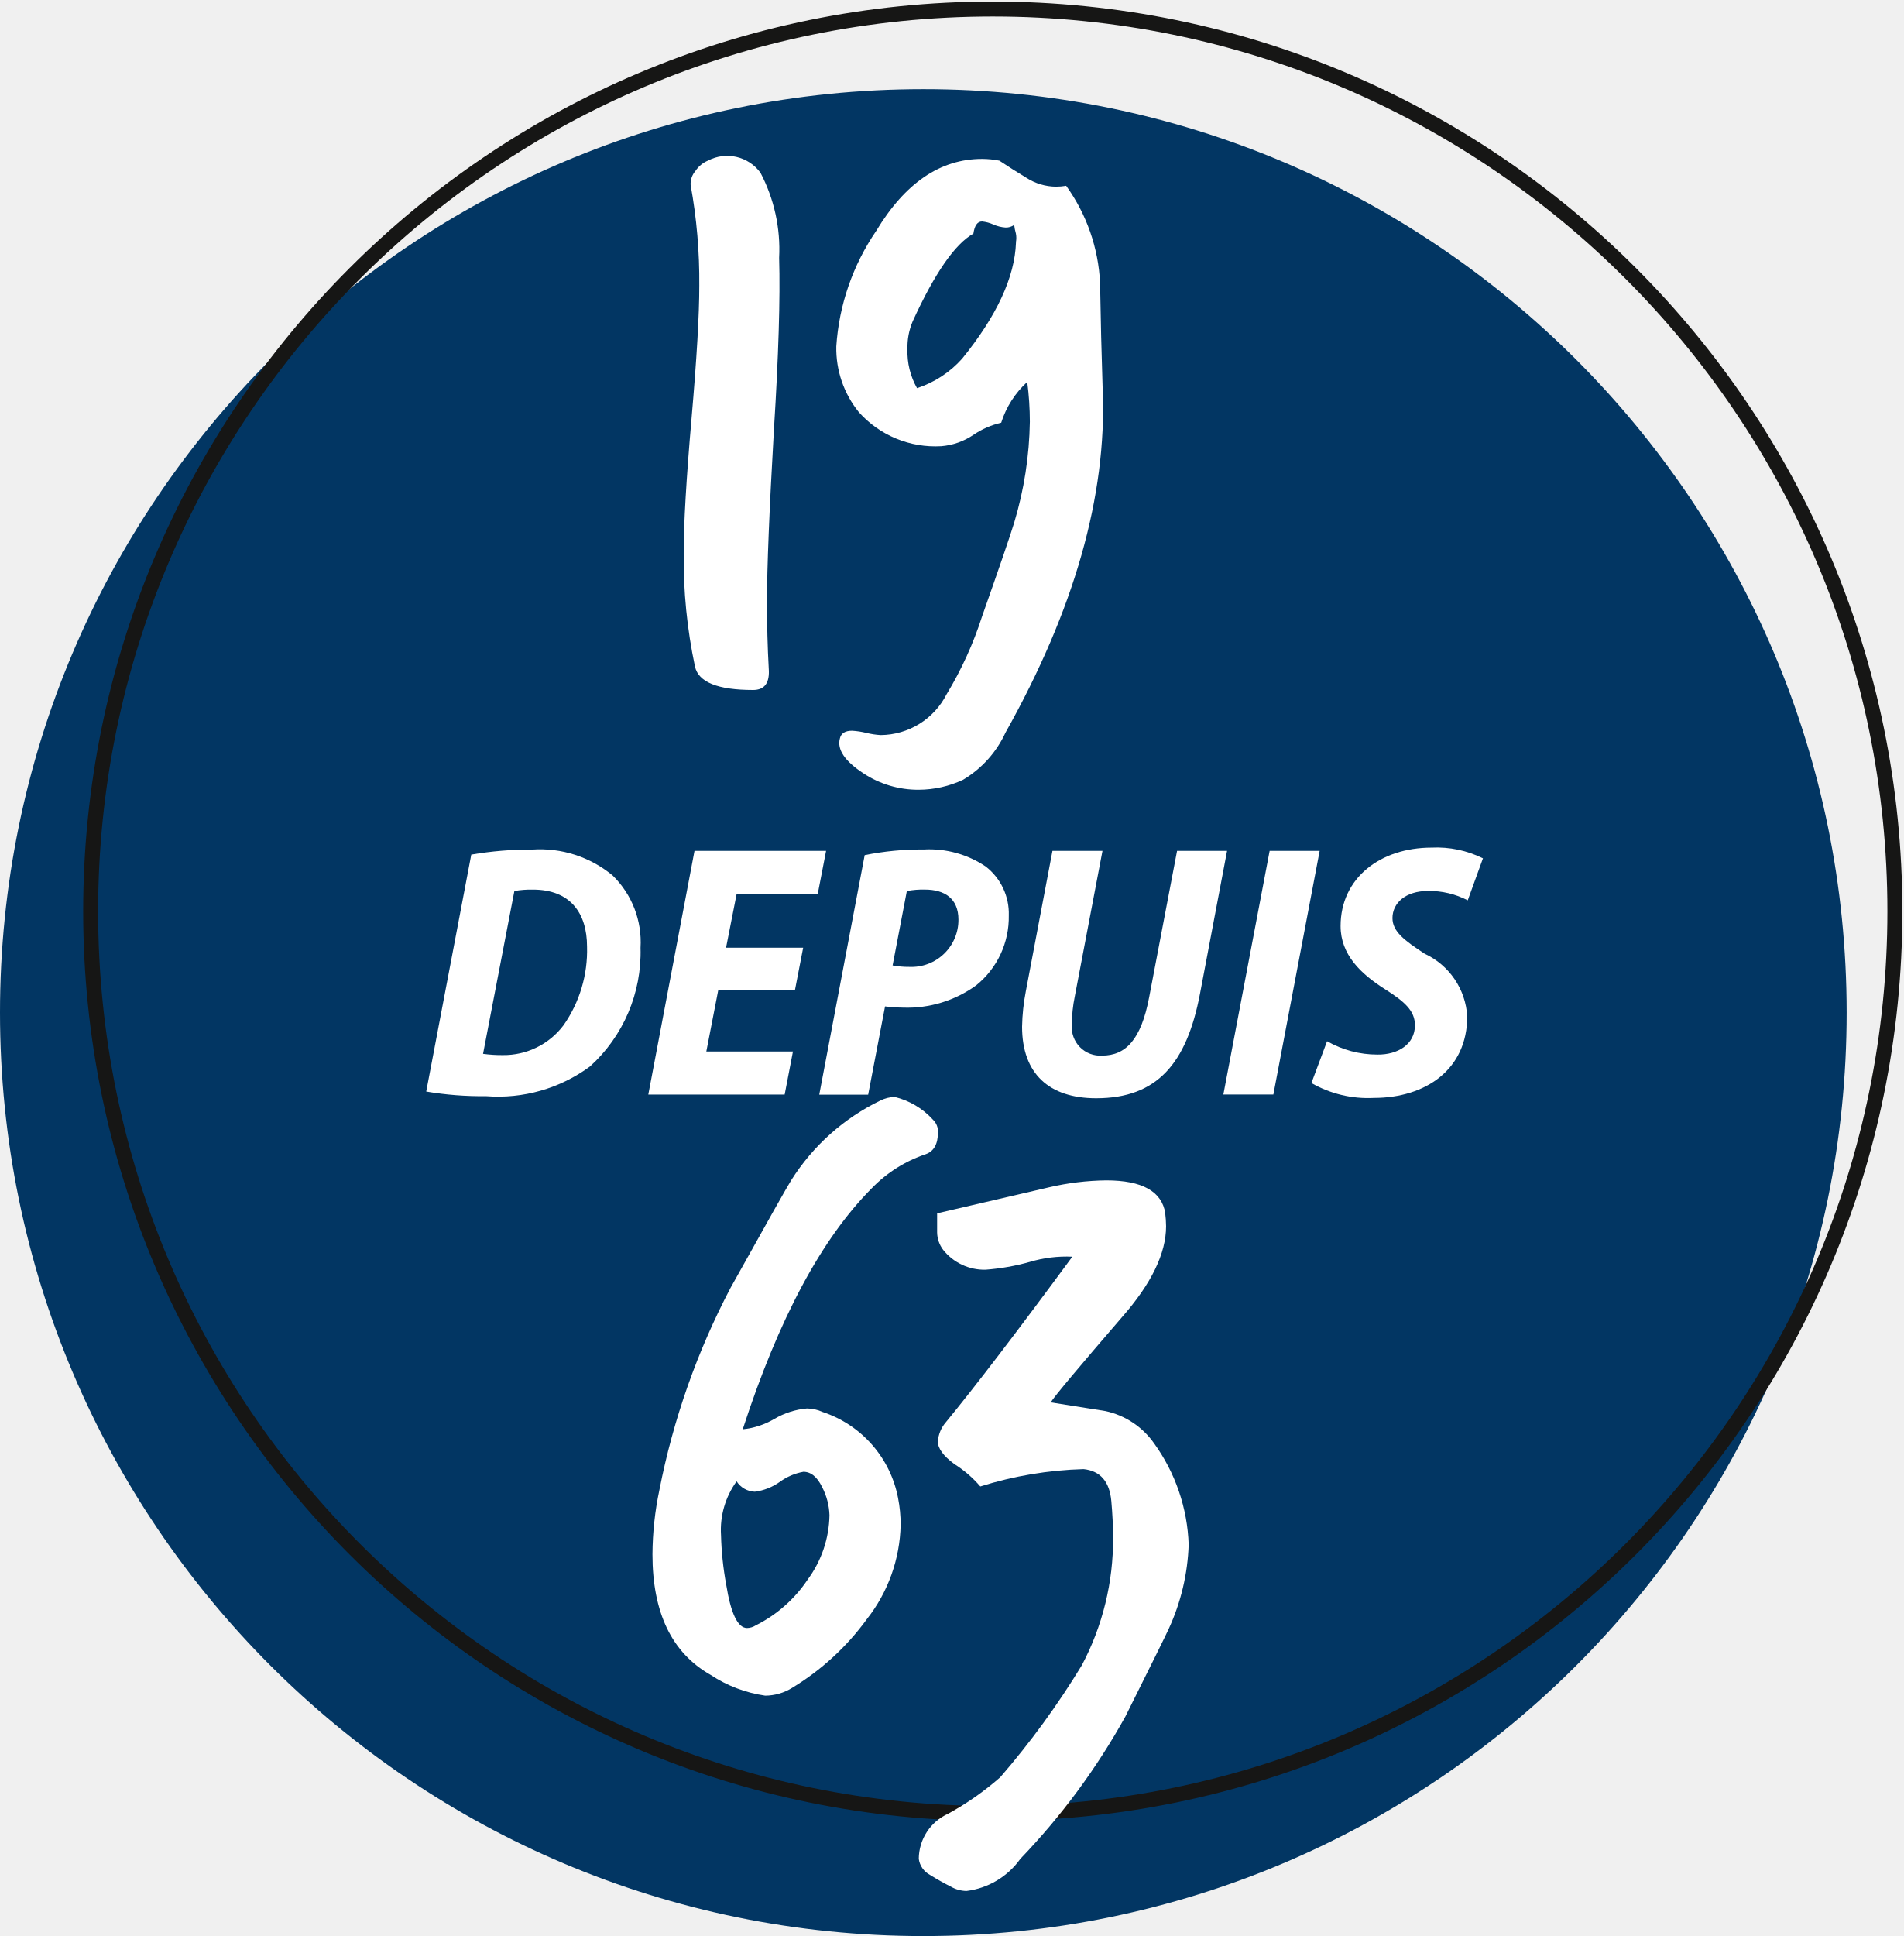
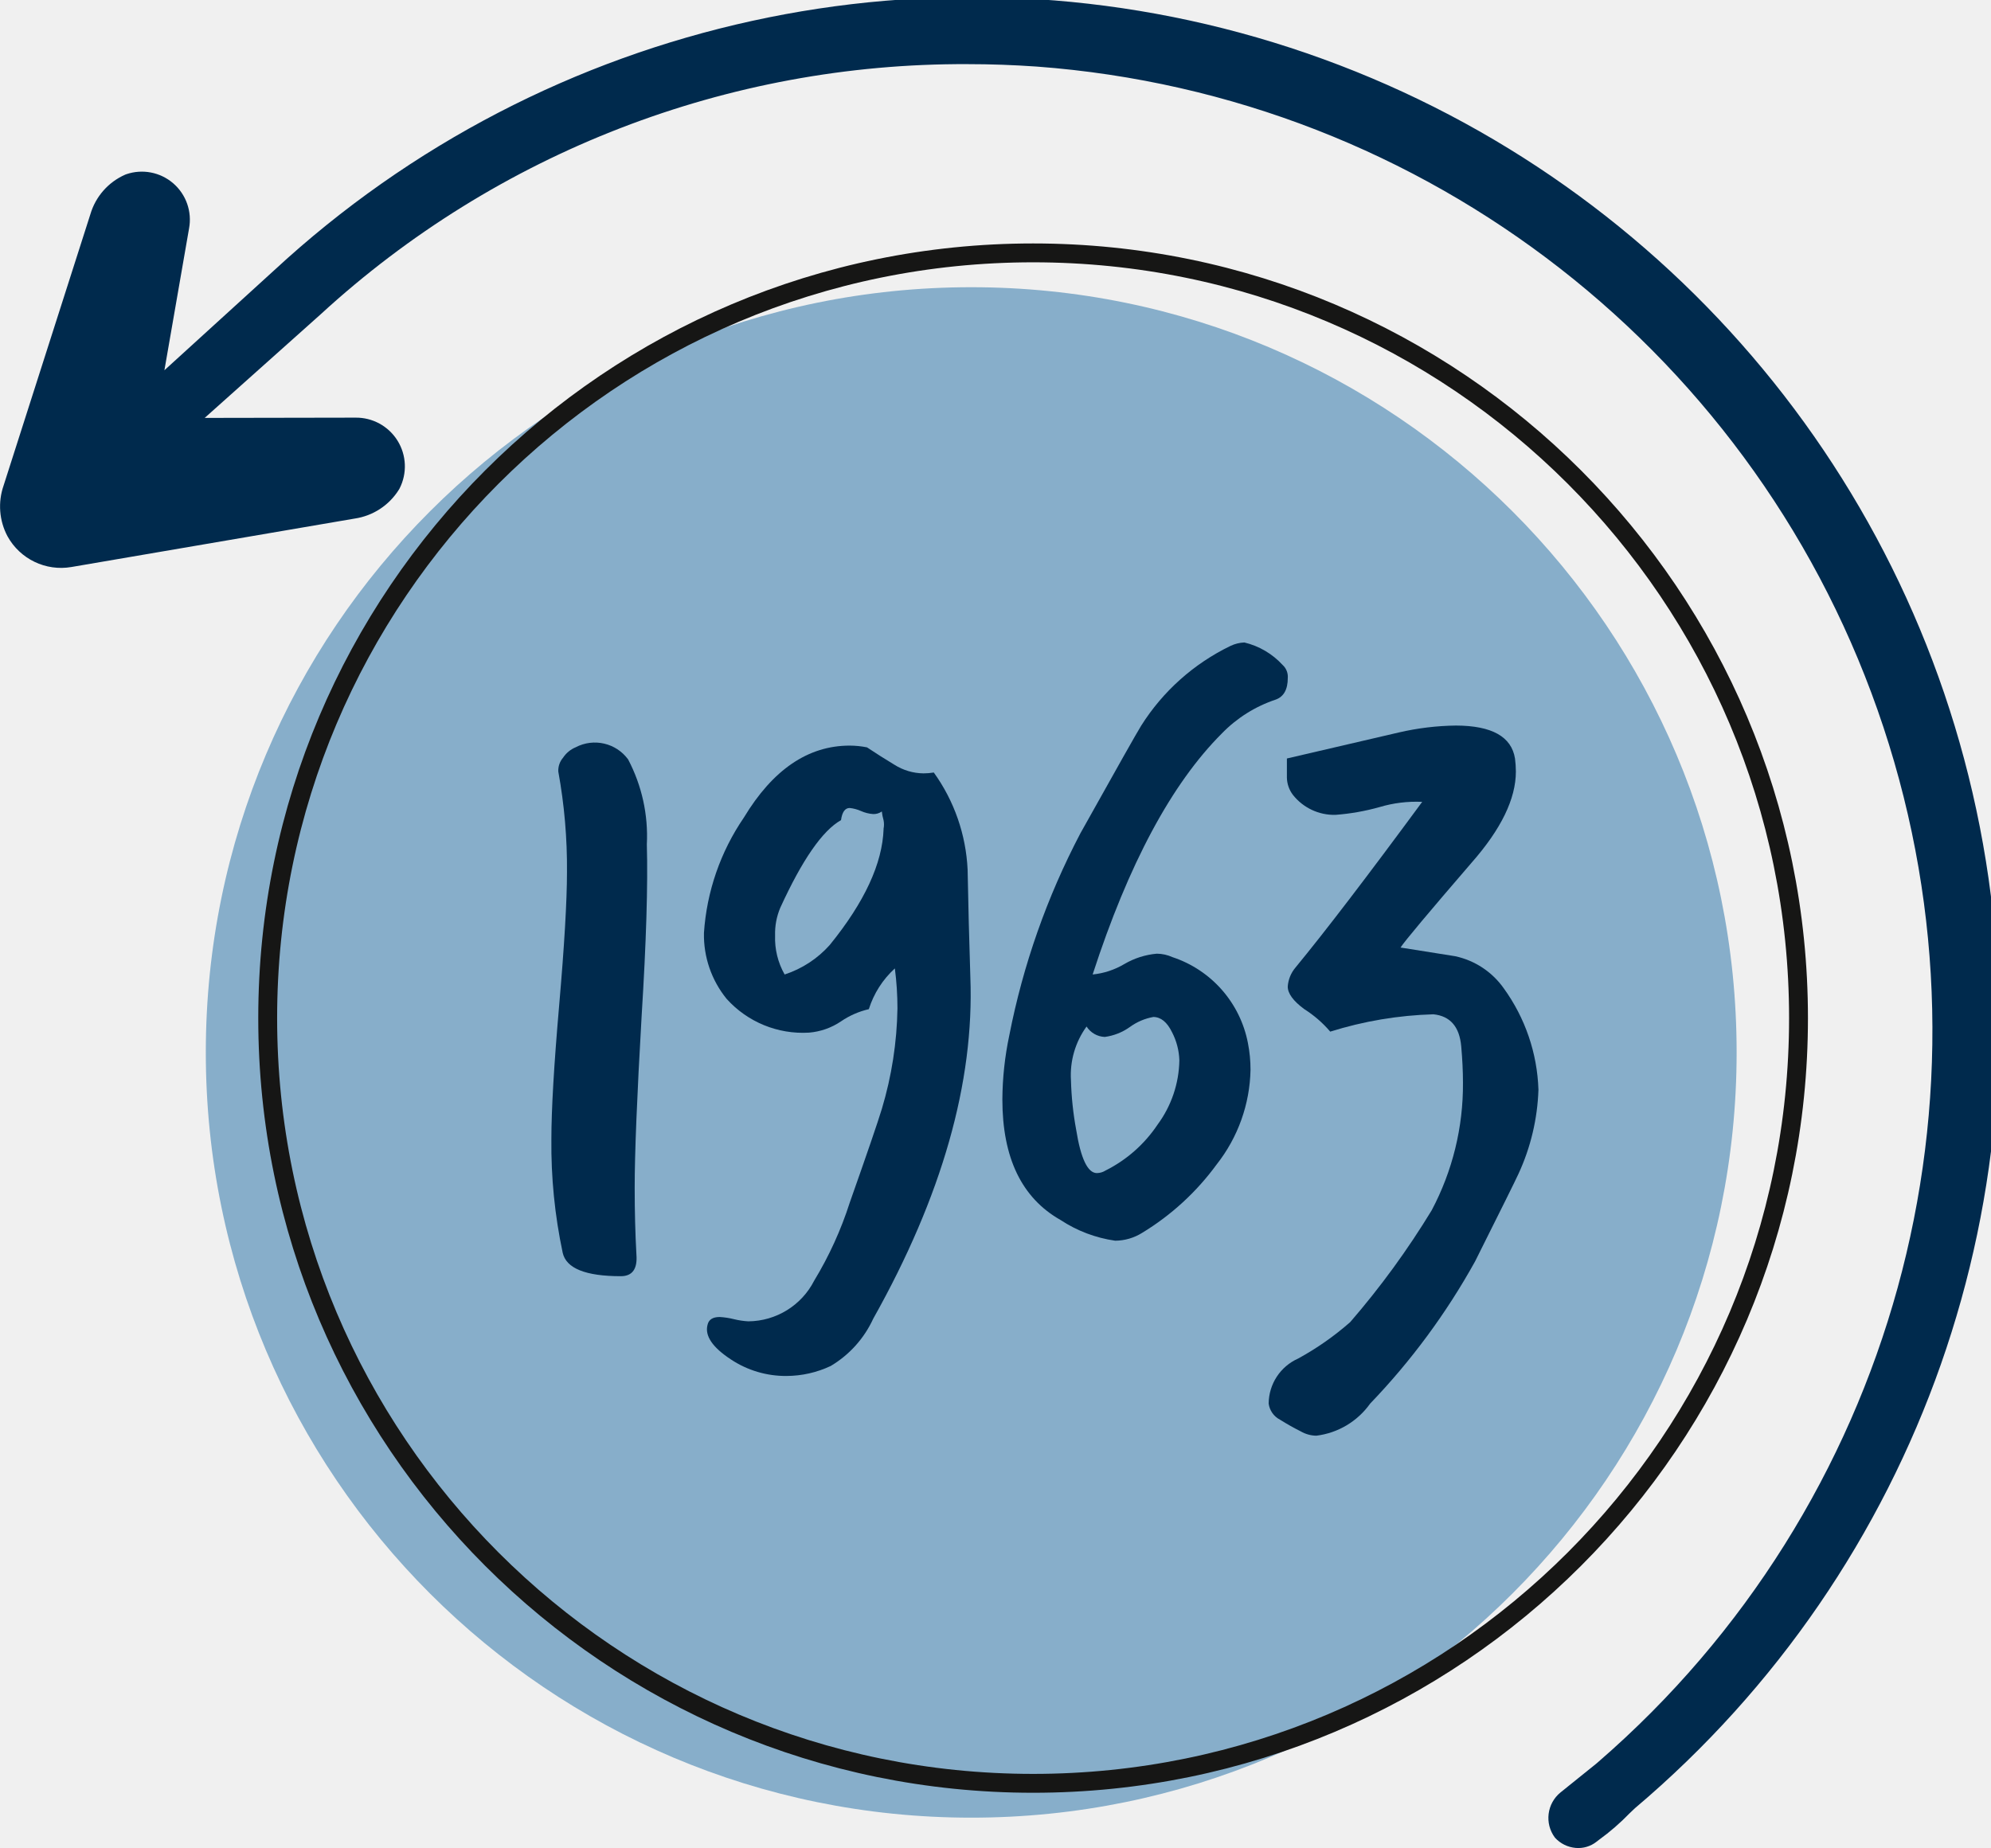
- <svg xmlns="http://www.w3.org/2000/svg" width="95.496" height="97.093" viewBox="0 0 95.496 97.093">
+ <svg xmlns="http://www.w3.org/2000/svg" width="105.516" height="97.961" viewBox="0 0 105.516 97.961">
  <defs>
-     <style>.a,.d{fill:none;}.b{clip-path:url(#a);}.c{fill:#023663;}.d{stroke:#161615;stroke-miterlimit:10;stroke-width:0.75px;}.e{fill:#fff;}</style>
-     <clipPath id="a">
-       <rect class="a" width="95.496" height="97.093" />
-     </clipPath>
+     <style>.a{fill:#87aeca;}.b{fill:none;stroke:#161615;stroke-miterlimit:10;}.c{fill:#002a4d;}</style>
  </defs>
-   <g transform="translate(0 0)">
-     <g class="b" transform="translate(0 0)">
-       <path class="c" d="M92.624,50.009A46.312,46.312,0,1,1,46.311,3.7,46.312,46.312,0,0,1,92.624,50.009" transform="translate(0 0.772)" />
-       <circle class="d" cx="45.248" cy="45.248" r="45.248" transform="translate(4.547 0.454)" />
-       <path class="e" d="M33.156,11.574q.087,3.046-.261,8.617-.348,6.049-.348,8.617,0,1.784.087,3.351c.058.724-.2,1.088-.783,1.088q-2.655,0-2.916-1.175a26.088,26.088,0,0,1-.566-5.7q0-2.219.392-6.724t.39-6.68a26.936,26.936,0,0,0-.434-5.048.983.983,0,0,1,.239-.7,1.4,1.4,0,0,1,.631-.522,2.07,2.07,0,0,1,2.633.609,8.268,8.268,0,0,1,.936,4.265" transform="translate(5.924 1.357)" />
-       <path class="e" d="M48.065,18.212q.3,7.92-4.875,17.146a5.362,5.362,0,0,1-2.132,2.372,5.261,5.261,0,0,1-2.219.5,4.976,4.976,0,0,1-2.785-.827q-1.393-.914-1.175-1.741.087-.392.609-.392a3.886,3.886,0,0,1,.718.109,3.981,3.981,0,0,0,.718.109,3.742,3.742,0,0,0,3.307-2.045,18.3,18.3,0,0,0,1.784-3.917q1.306-3.7,1.61-4.7a18.483,18.483,0,0,0,.783-5.048,15.461,15.461,0,0,0-.131-2,4.673,4.673,0,0,0-1.306,2.045,4.1,4.1,0,0,0-1.393.609A3.356,3.356,0,0,1,39.97,21a5.149,5.149,0,0,1-4.134-1.7A5.075,5.075,0,0,1,34.7,15.993a11.614,11.614,0,0,1,2-5.788q2.176-3.612,5.309-3.612a4.428,4.428,0,0,1,.87.087q.653.435,1.371.87a2.784,2.784,0,0,0,1.458.435,3.171,3.171,0,0,0,.522-.044,9.088,9.088,0,0,1,1.7,4.874q.044,2.7.132,5.4m-4.353-7.442a1.134,1.134,0,0,0,0-.435,2.617,2.617,0,0,1-.087-.435.7.7,0,0,1-.435.131,1.825,1.825,0,0,1-.609-.152,1.831,1.831,0,0,0-.566-.152c-.233,0-.377.2-.435.609q-1.393.783-3.046,4.4a3.314,3.314,0,0,0-.261,1.393,3.7,3.7,0,0,0,.479,1.958,5.2,5.2,0,0,0,2.264-1.48q2.609-3.22,2.7-5.831" transform="translate(7.247 1.377)" />
-       <path class="e" d="M41.128,46.639a.806.806,0,0,1,.262.654q0,.87-.61,1.087a6.734,6.734,0,0,0-2.7,1.7Q34.3,53.865,31.6,62.177a3.882,3.882,0,0,0,1.588-.522,3.9,3.9,0,0,1,1.632-.523,1.917,1.917,0,0,1,.783.175,5.663,5.663,0,0,1,3.786,4.307,6.884,6.884,0,0,1,.131,1.35,7.913,7.913,0,0,1-1.7,4.742,12.947,12.947,0,0,1-3.743,3.439,2.587,2.587,0,0,1-1.349.39,6.691,6.691,0,0,1-2.742-1.043q-2.916-1.654-2.914-6.049a16.041,16.041,0,0,1,.347-3.22,37.122,37.122,0,0,1,3.57-10.14q2.74-4.918,3.045-5.4a10.894,10.894,0,0,1,4.482-4,1.752,1.752,0,0,1,.7-.175,3.81,3.81,0,0,1,1.915,1.131M35.951,66.485a3.281,3.281,0,0,0-.371-1.414c-.247-.508-.56-.763-.936-.763a2.853,2.853,0,0,0-1.175.5,2.784,2.784,0,0,1-1.262.5,1.128,1.128,0,0,1-.914-.521,4.153,4.153,0,0,0-.782,2.7,15.954,15.954,0,0,0,.26,2.481q.348,2.176,1.046,2.176a.833.833,0,0,0,.434-.132,6.78,6.78,0,0,0,2.611-2.305,5.592,5.592,0,0,0,1.089-3.22" transform="translate(5.654 9.504)" />
-       <path class="e" d="M50.484,50.619a5.542,5.542,0,0,1,.044.653q0,2.045-2.219,4.569-3.266,3.786-3.568,4.265,1.347.219,2.742.435a4.015,4.015,0,0,1,2.437,1.61,9.2,9.2,0,0,1,1.741,5.092,10.96,10.96,0,0,1-1,4.221q-.219.481-2.176,4.4A34.31,34.31,0,0,1,43.217,83a3.9,3.9,0,0,1-2.7,1.61,1.608,1.608,0,0,1-.785-.218q-.52-.261-1.043-.587A1.07,1.07,0,0,1,38.124,83,2.5,2.5,0,0,1,39.6,80.733a14.5,14.5,0,0,0,2.611-1.828,41.677,41.677,0,0,0,4.091-5.614,13.465,13.465,0,0,0,1.567-6.4c0-.58-.03-1.189-.087-1.828q-.131-1.478-1.393-1.61a19.043,19.043,0,0,0-5.179.87A5.762,5.762,0,0,0,39.909,63.2q-.827-.609-.828-1.131a1.651,1.651,0,0,1,.393-.957q2.219-2.7,6.352-8.312a6.407,6.407,0,0,0-2.131.261,11.367,11.367,0,0,1-2.219.392,2.638,2.638,0,0,1-2.132-1,1.482,1.482,0,0,1-.3-.87v-.957q.392-.087,5.614-1.306a13.325,13.325,0,0,1,2.872-.348q2.7,0,2.959,1.654" transform="translate(7.96 10.225)" />
-       <path class="e" d="M19.945,35.5a17.452,17.452,0,0,1,3.063-.254,5.709,5.709,0,0,1,4.027,1.3,4.672,4.672,0,0,1,1.4,3.628,7.724,7.724,0,0,1-2.539,5.953,7.772,7.772,0,0,1-5.211,1.488,16.835,16.835,0,0,1-3-.232Zm.591,9.991a6.965,6.965,0,0,0,.982.063,3.758,3.758,0,0,0,3.058-1.5,6.546,6.546,0,0,0,1.176-3.934c0-1.707-.856-2.865-2.714-2.865a4.737,4.737,0,0,0-.931.071Z" transform="translate(3.693 7.36)" />
-       <path class="e" d="M34.258,42.275H30.411l-.6,3.086h4.345l-.416,2.163H26.9L29.218,35.3h6.6L35.4,37.458H31.332l-.532,2.7h3.868Z" transform="translate(5.617 7.372)" />
-       <path class="e" d="M36.272,35.526a14.341,14.341,0,0,1,2.965-.284,5.06,5.06,0,0,1,3.109.858A2.989,2.989,0,0,1,43.5,38.553a4.4,4.4,0,0,1-1.631,3.5,5.9,5.9,0,0,1-3.659,1.122,8.469,8.469,0,0,1-.917-.062l-.847,4.427H33.993Zm1.4,5.532a4.355,4.355,0,0,0,.835.073,2.358,2.358,0,0,0,2.467-2.371c0-1.069-.706-1.506-1.68-1.506a4.266,4.266,0,0,0-.908.073Z" transform="translate(7.099 7.36)" />
-       <path class="e" d="M46.442,35.3l-1.389,7.3a7.091,7.091,0,0,0-.147,1.418,1.429,1.429,0,0,0,1.519,1.549c1.175,0,1.952-.786,2.358-2.925l1.4-7.342h2.508L51.33,42.48c-.665,3.478-2.144,5.227-5.205,5.227-2.363,0-3.716-1.235-3.716-3.59a10.308,10.308,0,0,1,.189-1.778L43.933,35.3Z" transform="translate(8.856 7.372)" />
-       <path class="e" d="M55.591,35.3l-2.322,12.22H50.761L53.082,35.3Z" transform="translate(10.6 7.373)" />
-       <path class="e" d="M55.2,44.874a5.054,5.054,0,0,0,2.525.67c1.019.013,1.882-.51,1.882-1.466,0-.731-.507-1.183-1.52-1.824-1.194-.758-2.209-1.723-2.209-3.153,0-2.41,1.99-3.936,4.565-3.936a5.234,5.234,0,0,1,2.576.537l-.763,2.107a4.212,4.212,0,0,0-1.986-.471c-1.142,0-1.789.613-1.79,1.36,0,.673.595,1.121,1.613,1.787a3.7,3.7,0,0,1,2.137,3.145c0,2.659-2.083,4.089-4.684,4.089a5.714,5.714,0,0,1-3.131-.747Z" transform="translate(11.363 7.344)" />
-     </g>
+   <g transform="translate(-356.304 -180.131)">
+     <circle class="a" cx="40.564" cy="40.564" r="40.564" transform="translate(367.211 195.356)" />
+     <circle class="b" cx="40.564" cy="40.564" r="40.564" transform="translate(370.491 193.536)" />
+     <path class="c" d="M390.584,224.893q.091,3.217-.276,9.1-.369,6.39-.368,9.1,0,1.886.092,3.539.091,1.149-.827,1.149-2.8,0-3.08-1.241a27.591,27.591,0,0,1-.6-6.021q0-2.346.413-7.1t.414-7.057a28.386,28.386,0,0,0-.46-5.332,1.048,1.048,0,0,1,.253-.735,1.484,1.484,0,0,1,.667-.551,2.186,2.186,0,0,1,2.78.643A8.724,8.724,0,0,1,390.584,224.893Z" />
+     <path class="c" d="M407.729,231.926q.321,8.366-5.148,18.11a5.662,5.662,0,0,1-2.253,2.505,5.546,5.546,0,0,1-2.344.529,5.251,5.251,0,0,1-2.941-.874q-1.473-.965-1.242-1.837.092-.415.644-.415a4.117,4.117,0,0,1,.758.116,4.125,4.125,0,0,0,.759.114,3.954,3.954,0,0,0,3.493-2.16,19.354,19.354,0,0,0,1.884-4.137q1.379-3.906,1.7-4.965a19.573,19.573,0,0,0,.827-5.332,16.328,16.328,0,0,0-.138-2.114,4.922,4.922,0,0,0-1.379,2.16,4.346,4.346,0,0,0-1.471.644,3.539,3.539,0,0,1-1.7.6,5.435,5.435,0,0,1-4.367-1.792,5.366,5.366,0,0,1-1.2-3.494,12.266,12.266,0,0,1,2.115-6.113q2.3-3.814,5.607-3.816a4.7,4.7,0,0,1,.919.093q.69.461,1.449.919a2.935,2.935,0,0,0,1.54.46,3.314,3.314,0,0,0,.551-.046,9.582,9.582,0,0,1,1.792,5.148Q407.637,229.076,407.729,231.926Zm-4.6-7.86a1.138,1.138,0,0,0,0-.46,2.646,2.646,0,0,1-.091-.459.754.754,0,0,1-.46.137,1.911,1.911,0,0,1-.644-.161,1.963,1.963,0,0,0-.6-.161c-.246,0-.4.215-.459.644q-1.472.826-3.218,4.642a3.507,3.507,0,0,0-.276,1.472,3.9,3.9,0,0,0,.506,2.068,5.479,5.479,0,0,0,2.39-1.563Q403.04,226.823,403.132,224.066Z" />
+     <path class="c" d="M424.276,215.378a.844.844,0,0,1,.276.69q0,.92-.643,1.149a7.116,7.116,0,0,0-2.85,1.792q-4,4-6.849,12.779a4.086,4.086,0,0,0,1.677-.552,4.112,4.112,0,0,1,1.724-.551,2.033,2.033,0,0,1,.828.183,5.986,5.986,0,0,1,4,4.551,7.256,7.256,0,0,1,.138,1.425,8.366,8.366,0,0,1-1.793,5.011,13.675,13.675,0,0,1-3.953,3.63,2.724,2.724,0,0,1-1.425.415,7.075,7.075,0,0,1-2.9-1.1q-3.08-1.746-3.08-6.389a16.9,16.9,0,0,1,.368-3.4,39.28,39.28,0,0,1,3.769-10.71q2.9-5.193,3.218-5.7a11.518,11.518,0,0,1,4.734-4.23,1.859,1.859,0,0,1,.736-.183A4.013,4.013,0,0,1,424.276,215.378Zm-5.47,20.96a3.462,3.462,0,0,0-.39-1.493q-.391-.8-.989-.805a3.009,3.009,0,0,0-1.241.529,2.959,2.959,0,0,1-1.333.529,1.2,1.2,0,0,1-.965-.552,4.389,4.389,0,0,0-.827,2.85,16.886,16.886,0,0,0,.276,2.62q.367,2.3,1.1,2.3a.887.887,0,0,0,.459-.138,7.179,7.179,0,0,0,2.758-2.436A5.9,5.9,0,0,0,418.806,236.338Z" />
+     <path class="c" d="M436.594,220.342a5.528,5.528,0,0,1,.046.689q0,2.163-2.344,4.828-3.447,4-3.769,4.5,1.424.232,2.895.46a4.24,4.24,0,0,1,2.575,1.7,9.7,9.7,0,0,1,1.839,5.378,11.552,11.552,0,0,1-1.058,4.458q-.23.506-2.3,4.642a36.2,36.2,0,0,1-5.562,7.539,4.114,4.114,0,0,1-2.85,1.7,1.69,1.69,0,0,1-.827-.229c-.368-.184-.735-.391-1.1-.62a1.127,1.127,0,0,1-.6-.851,2.63,2.63,0,0,1,1.563-2.39,15.3,15.3,0,0,0,2.758-1.931,43.931,43.931,0,0,0,4.32-5.93,14.211,14.211,0,0,0,1.656-6.757c0-.612-.032-1.256-.092-1.93q-.139-1.562-1.472-1.7a20.181,20.181,0,0,0-5.47.919,6.1,6.1,0,0,0-1.379-1.195q-.873-.644-.873-1.194a1.743,1.743,0,0,1,.413-1.012q2.346-2.849,6.712-8.779a6.788,6.788,0,0,0-2.253.275,11.915,11.915,0,0,1-2.343.414,2.784,2.784,0,0,1-2.253-1.057,1.558,1.558,0,0,1-.321-.919v-1.012q.412-.091,5.929-1.379a14.137,14.137,0,0,1,3.033-.367Q436.318,218.6,436.594,220.342Z" />
+     <path class="c" d="M439.813,278.088a1.553,1.553,0,0,0,1.1-.328l.13-.1a12.3,12.3,0,0,0,1.63-1.414l.278-.264a54.435,54.435,0,1,0-72.127-81.513l-5.807,5.289,1.306-7.516a2.545,2.545,0,0,0-3.329-2.874l-.057.022a3.313,3.313,0,0,0-1.844,2.1l-4.6,14.385a3.366,3.366,0,0,0,.205,2.677,3.241,3.241,0,0,0,3.395,1.635l15.007-2.567a3.333,3.333,0,0,0,2.347-1.537l.031-.054a2.584,2.584,0,0,0-2.339-3.759l-7.988.014,6.139-5.485a50.358,50.358,0,0,1,34.292-13.268q1.83,0,3.668.129A51.258,51.258,0,0,1,441,273.535l-.117.1-1.873,1.508a1.744,1.744,0,0,0-.3,2.4A1.673,1.673,0,0,0,439.813,278.088Z" />
  </g>
</svg>
